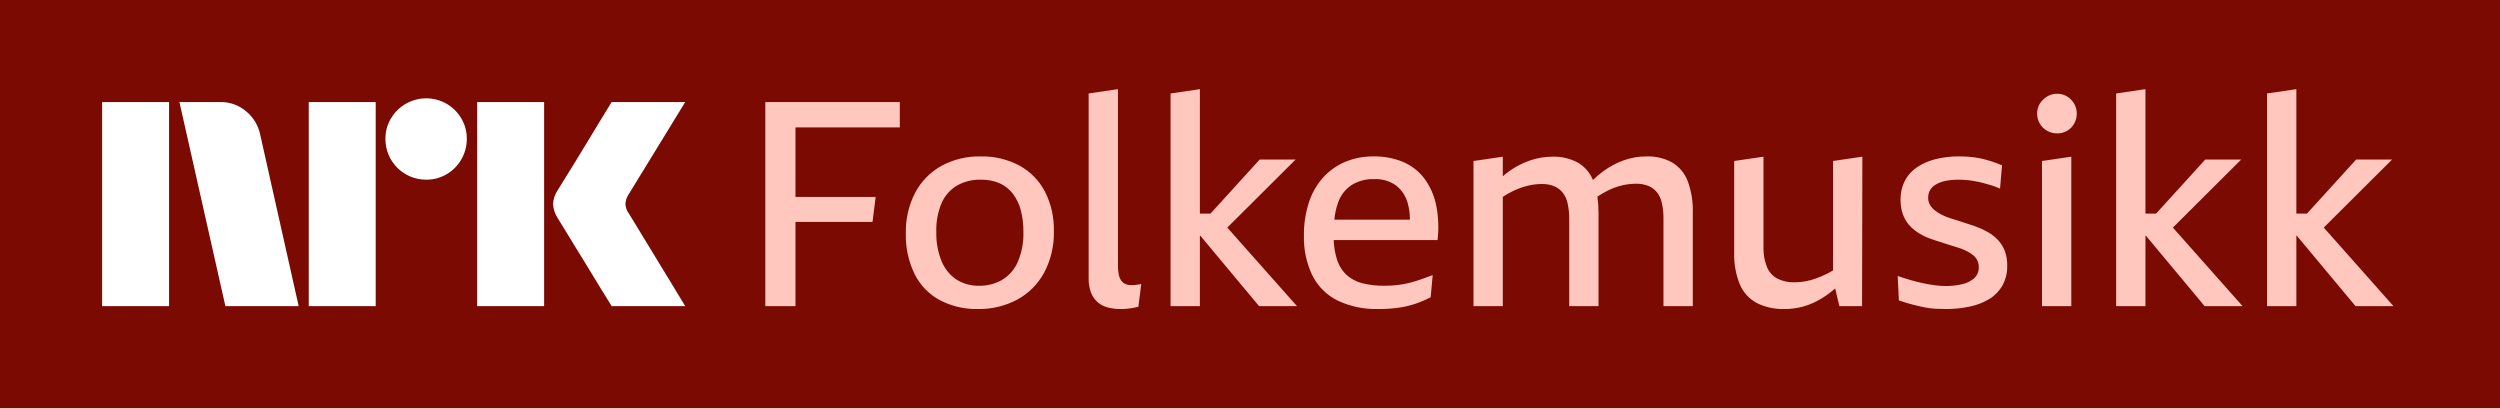
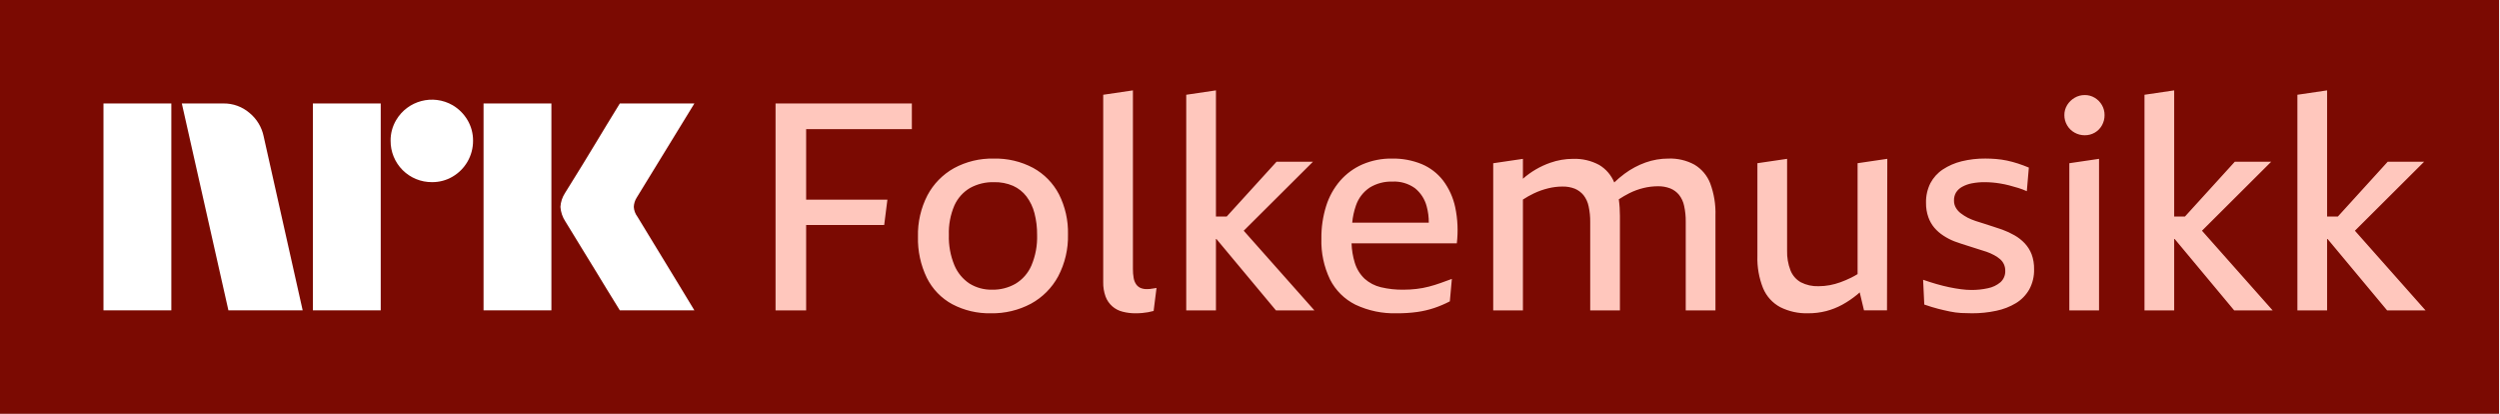
- <svg xmlns="http://www.w3.org/2000/svg" viewBox="0 0 147 24">
-   <path fill="#7B0A02" d="M0 0h147v24H0z" />
+ <svg xmlns="http://www.w3.org/2000/svg" viewBox="0 0 145 24">
+   <path fill="#7B0A02" d="M0 0h145v24H0z" />
  <path fill="#fff" d="M6.004 18V6.001h3.937V18H6.004Zm9.294-10.09L17.562 18h-4.309L10.55 6.001h2.416a2.276 2.276 0 0 1 1.513.55c.42.345.71.826.82 1.36ZM18.154 18V6.001h3.937V18h-3.937Zm6.91-7.436a2.383 2.383 0 0 1-2.4-2.4 2.303 2.303 0 0 1 .323-1.2 2.411 2.411 0 0 1 3.278-.861c.355.209.652.506.861.861.215.363.326.778.322 1.2a2.4 2.4 0 0 1-1.183 2.079 2.302 2.302 0 0 1-1.2.321ZM28.057 18V6.001h3.937V18h-3.937Zm8.922-5.442c.011.012.096.15.253.414.158.265.364.603.617 1.014a315.936 315.936 0 0 1 1.597 2.62c.247.411.529.876.845 1.394h-4.326c-.27-.44-.516-.837-.735-1.191-.22-.355-.453-.738-.7-1.15-.249-.41-.494-.81-.737-1.2-.242-.389-.45-.73-.625-1.022-.174-.293-.296-.49-.363-.591a1.748 1.748 0 0 1-.287-.845c.017-.29.11-.57.27-.812.068-.113.192-.313.372-.6s.391-.628.633-1.022c.243-.395.488-.797.736-1.209l.7-1.157.736-1.2h4.326l-3.346 5.458a1.08 1.08 0 0 0-.17.542c.012.201.082.395.203.557h.001Z" />
  <path fill="#FFC7BD" d="M45 18.002h1.775V13.05h4.529l.186-1.47h-4.715V7.49h6.134V6.002H45v12ZM59.948 9.738a4.637 4.637 0 0 0-2.29-.54 4.617 4.617 0 0 0-2.307.557 3.897 3.897 0 0 0-1.538 1.572 4.967 4.967 0 0 0-.55 2.4 5.182 5.182 0 0 0 .516 2.39c.324.65.84 1.185 1.48 1.53.687.36 1.454.54 2.23.524a4.764 4.764 0 0 0 2.332-.557 3.94 3.94 0 0 0 1.58-1.59c.393-.75.588-1.587.567-2.433a4.895 4.895 0 0 0-.524-2.324 3.694 3.694 0 0 0-1.496-1.529Zm-.102 5.662c-.189.439-.51.808-.92 1.056a2.622 2.622 0 0 1-1.352.346 2.405 2.405 0 0 1-1.319-.354 2.382 2.382 0 0 1-.879-1.065 4.267 4.267 0 0 1-.32-1.757c-.02-.586.09-1.17.32-1.708.19-.423.506-.777.905-1.014a2.735 2.735 0 0 1 1.394-.338c.38-.01.757.063 1.107.212.306.138.574.35.778.617.217.29.375.62.464.971.106.412.157.835.152 1.26a4.203 4.203 0 0 1-.33 1.774ZM66.725 16.76a1.46 1.46 0 0 1-.178.008.908.908 0 0 1-.371-.068.612.612 0 0 1-.254-.211.917.917 0 0 1-.143-.364 2.777 2.777 0 0 1-.043-.523V5.242l-1.724.254v10.867c-.007.284.04.568.136.836a1.41 1.41 0 0 0 .989.879c.245.064.498.095.751.093.136 0 .265-.006.39-.017a3.66 3.66 0 0 0 .659-.118l.168-1.335-.203.033c-.067.012-.126.02-.177.025ZM76.18 9.382h-2.112l-2.892 3.178h-.623V5.242l-1.724.254v12.506h1.724v-4.14h.028l3.453 4.14h2.231l-4.1-4.62 4.016-4ZM83.735 10.473a3.067 3.067 0 0 0-1.242-.955 4.338 4.338 0 0 0-1.716-.321 4.203 4.203 0 0 0-1.724.338c-.495.216-.936.54-1.292.946a4.136 4.136 0 0 0-.812 1.462 6.109 6.109 0 0 0-.278 1.901 5.118 5.118 0 0 0 .498 2.358c.321.637.84 1.152 1.479 1.47.75.353 1.572.524 2.4.498.398.004.796-.022 1.19-.076.331-.047.656-.123.973-.228.314-.105.619-.235.913-.388l.118-1.302c-.214.08-.431.158-.651.237-.22.079-.448.15-.684.211a5.094 5.094 0 0 1-.727.135 6.482 6.482 0 0 1-.744.043 5.33 5.33 0 0 1-1.318-.144 2.168 2.168 0 0 1-.938-.49 2.14 2.14 0 0 1-.574-.938 4.276 4.276 0 0 1-.184-1.115h6.107c.083-.7.052-1.407-.093-2.096a3.949 3.949 0 0 0-.701-1.546Zm-4.259.405a2.39 2.39 0 0 1 1.318-.346c.464-.024.923.11 1.302.38.336.268.576.64.684 1.056.084.309.126.627.123.947H78.46c.03-.337.103-.67.214-.99.144-.428.427-.796.803-1.047ZM98.32 9.551a2.94 2.94 0 0 0-1.505-.354 3.953 3.953 0 0 0-1.335.228 4.704 4.704 0 0 0-1.216.65 6.13 6.13 0 0 0-.6.507 2.118 2.118 0 0 0-.871-1.014 2.977 2.977 0 0 0-1.52-.355c-.453 0-.902.078-1.328.229a4.81 4.81 0 0 0-1.58.924V9.214l-1.724.254v8.534h1.724v-6.428c.203-.133.415-.252.634-.357.268-.127.548-.226.836-.296.266-.065.538-.1.812-.101.25-.008.5.035.735.127.193.082.364.21.498.371.147.189.248.409.296.643.066.302.097.611.093.92v5.121h1.724v-5.476a6.805 6.805 0 0 0-.065-.966c.195-.128.397-.246.606-.352.263-.132.54-.234.828-.304.27-.066.549-.1.828-.101.248-.007.495.037.727.126.197.08.371.208.507.372.147.189.248.408.295.642.066.303.097.612.093.921v5.138h1.724V12.51a4.92 4.92 0 0 0-.304-1.877 2.178 2.178 0 0 0-.913-1.082ZM107.783 15.898a4.39 4.39 0 0 1-.38.21 6.332 6.332 0 0 1-.617.263 4.04 4.04 0 0 1-.617.169c-.214.04-.432.06-.65.06a2.084 2.084 0 0 1-1.031-.229 1.372 1.372 0 0 1-.6-.693 2.96 2.96 0 0 1-.195-1.14V9.213l-1.723.253v5.374c-.021.642.091 1.28.329 1.876.196.47.548.859.997 1.099.501.25 1.055.372 1.614.355.354.003.706-.04 1.048-.127.327-.084.642-.21.938-.371.305-.168.593-.363.862-.584.049-.04.098-.087.148-.13l.249 1.042h1.335l.017-8.788-1.724.254v6.431ZM117.484 14.115a2.536 2.536 0 0 0-.592-.465 4.574 4.574 0 0 0-.71-.33c-.18-.056-.357-.115-.532-.177a9.399 9.399 0 0 0-.524-.17 10.41 10.41 0 0 1-.507-.16 3.708 3.708 0 0 1-.448-.186 2.926 2.926 0 0 1-.397-.253 1.094 1.094 0 0 1-.287-.321.804.804 0 0 1-.11-.423.871.871 0 0 1 .118-.465.963.963 0 0 1 .355-.33c.177-.096.368-.165.566-.202.248-.047.5-.07.752-.067a5.477 5.477 0 0 1 .887.076c.175.028.35.065.524.11.175.044.352.095.533.151.167.052.33.114.49.187l.118-1.37a8.107 8.107 0 0 0-.634-.236 6.276 6.276 0 0 0-.633-.17 5.121 5.121 0 0 0-.634-.092 7.642 7.642 0 0 0-.617-.026 5.572 5.572 0 0 0-1.386.16 3.507 3.507 0 0 0-1.09.474 2.16 2.16 0 0 0-.718.794 2.413 2.413 0 0 0-.254 1.141c-.005.285.041.568.136.837.08.225.2.434.355.617.15.172.323.323.515.447a3.5 3.5 0 0 0 .634.33c.123.045.253.09.388.135.136.045.268.087.398.127a38.039 38.039 0 0 1 .743.237c.118.039.234.075.347.11.151.053.298.118.439.194.124.065.24.145.346.236a.86.86 0 0 1 .296.668.847.847 0 0 1-.279.668 1.62 1.62 0 0 1-.726.346c-.314.069-.634.103-.955.101a4.701 4.701 0 0 1-.6-.042 8.913 8.913 0 0 1-.693-.118c-.242-.051-.49-.113-.744-.186a15.636 15.636 0 0 1-.769-.245l.068 1.437c.293.101.56.183.803.245.242.062.473.115.693.16.211.044.426.072.642.085.208.01.419.016.634.016.471.003.941-.046 1.402-.144a3.623 3.623 0 0 0 1.15-.447c.319-.195.584-.469.769-.795.193-.357.289-.759.278-1.165a2.368 2.368 0 0 0-.143-.87 1.985 1.985 0 0 0-.397-.634ZM121.547 5.673a1.092 1.092 0 0 0-.583-.16 1.135 1.135 0 0 0-.591.16 1.248 1.248 0 0 0-.431.422 1.1 1.1 0 0 0-.161.583 1.14 1.14 0 0 0 .161.592c.103.177.252.323.431.422.18.102.384.154.591.153.205.002.406-.05.583-.153.174-.1.317-.246.414-.422.102-.18.154-.384.152-.592a1.136 1.136 0 0 0-.152-.583 1.194 1.194 0 0 0-.414-.422ZM120.069 18.002h1.724V9.213l-1.724.254v8.534ZM131.781 9.382h-2.112l-2.892 3.178h-.624V5.242l-1.723.254v12.506h1.723v-4.14h.029l3.452 4.14h2.231l-4.099-4.62 4.015-4ZM138.507 18.002h2.231l-4.099-4.62 4.015-4h-2.113l-2.892 3.178h-.623V5.242l-1.724.254v12.506h1.724v-4.14h.028l3.453 4.14Z" />
</svg>
